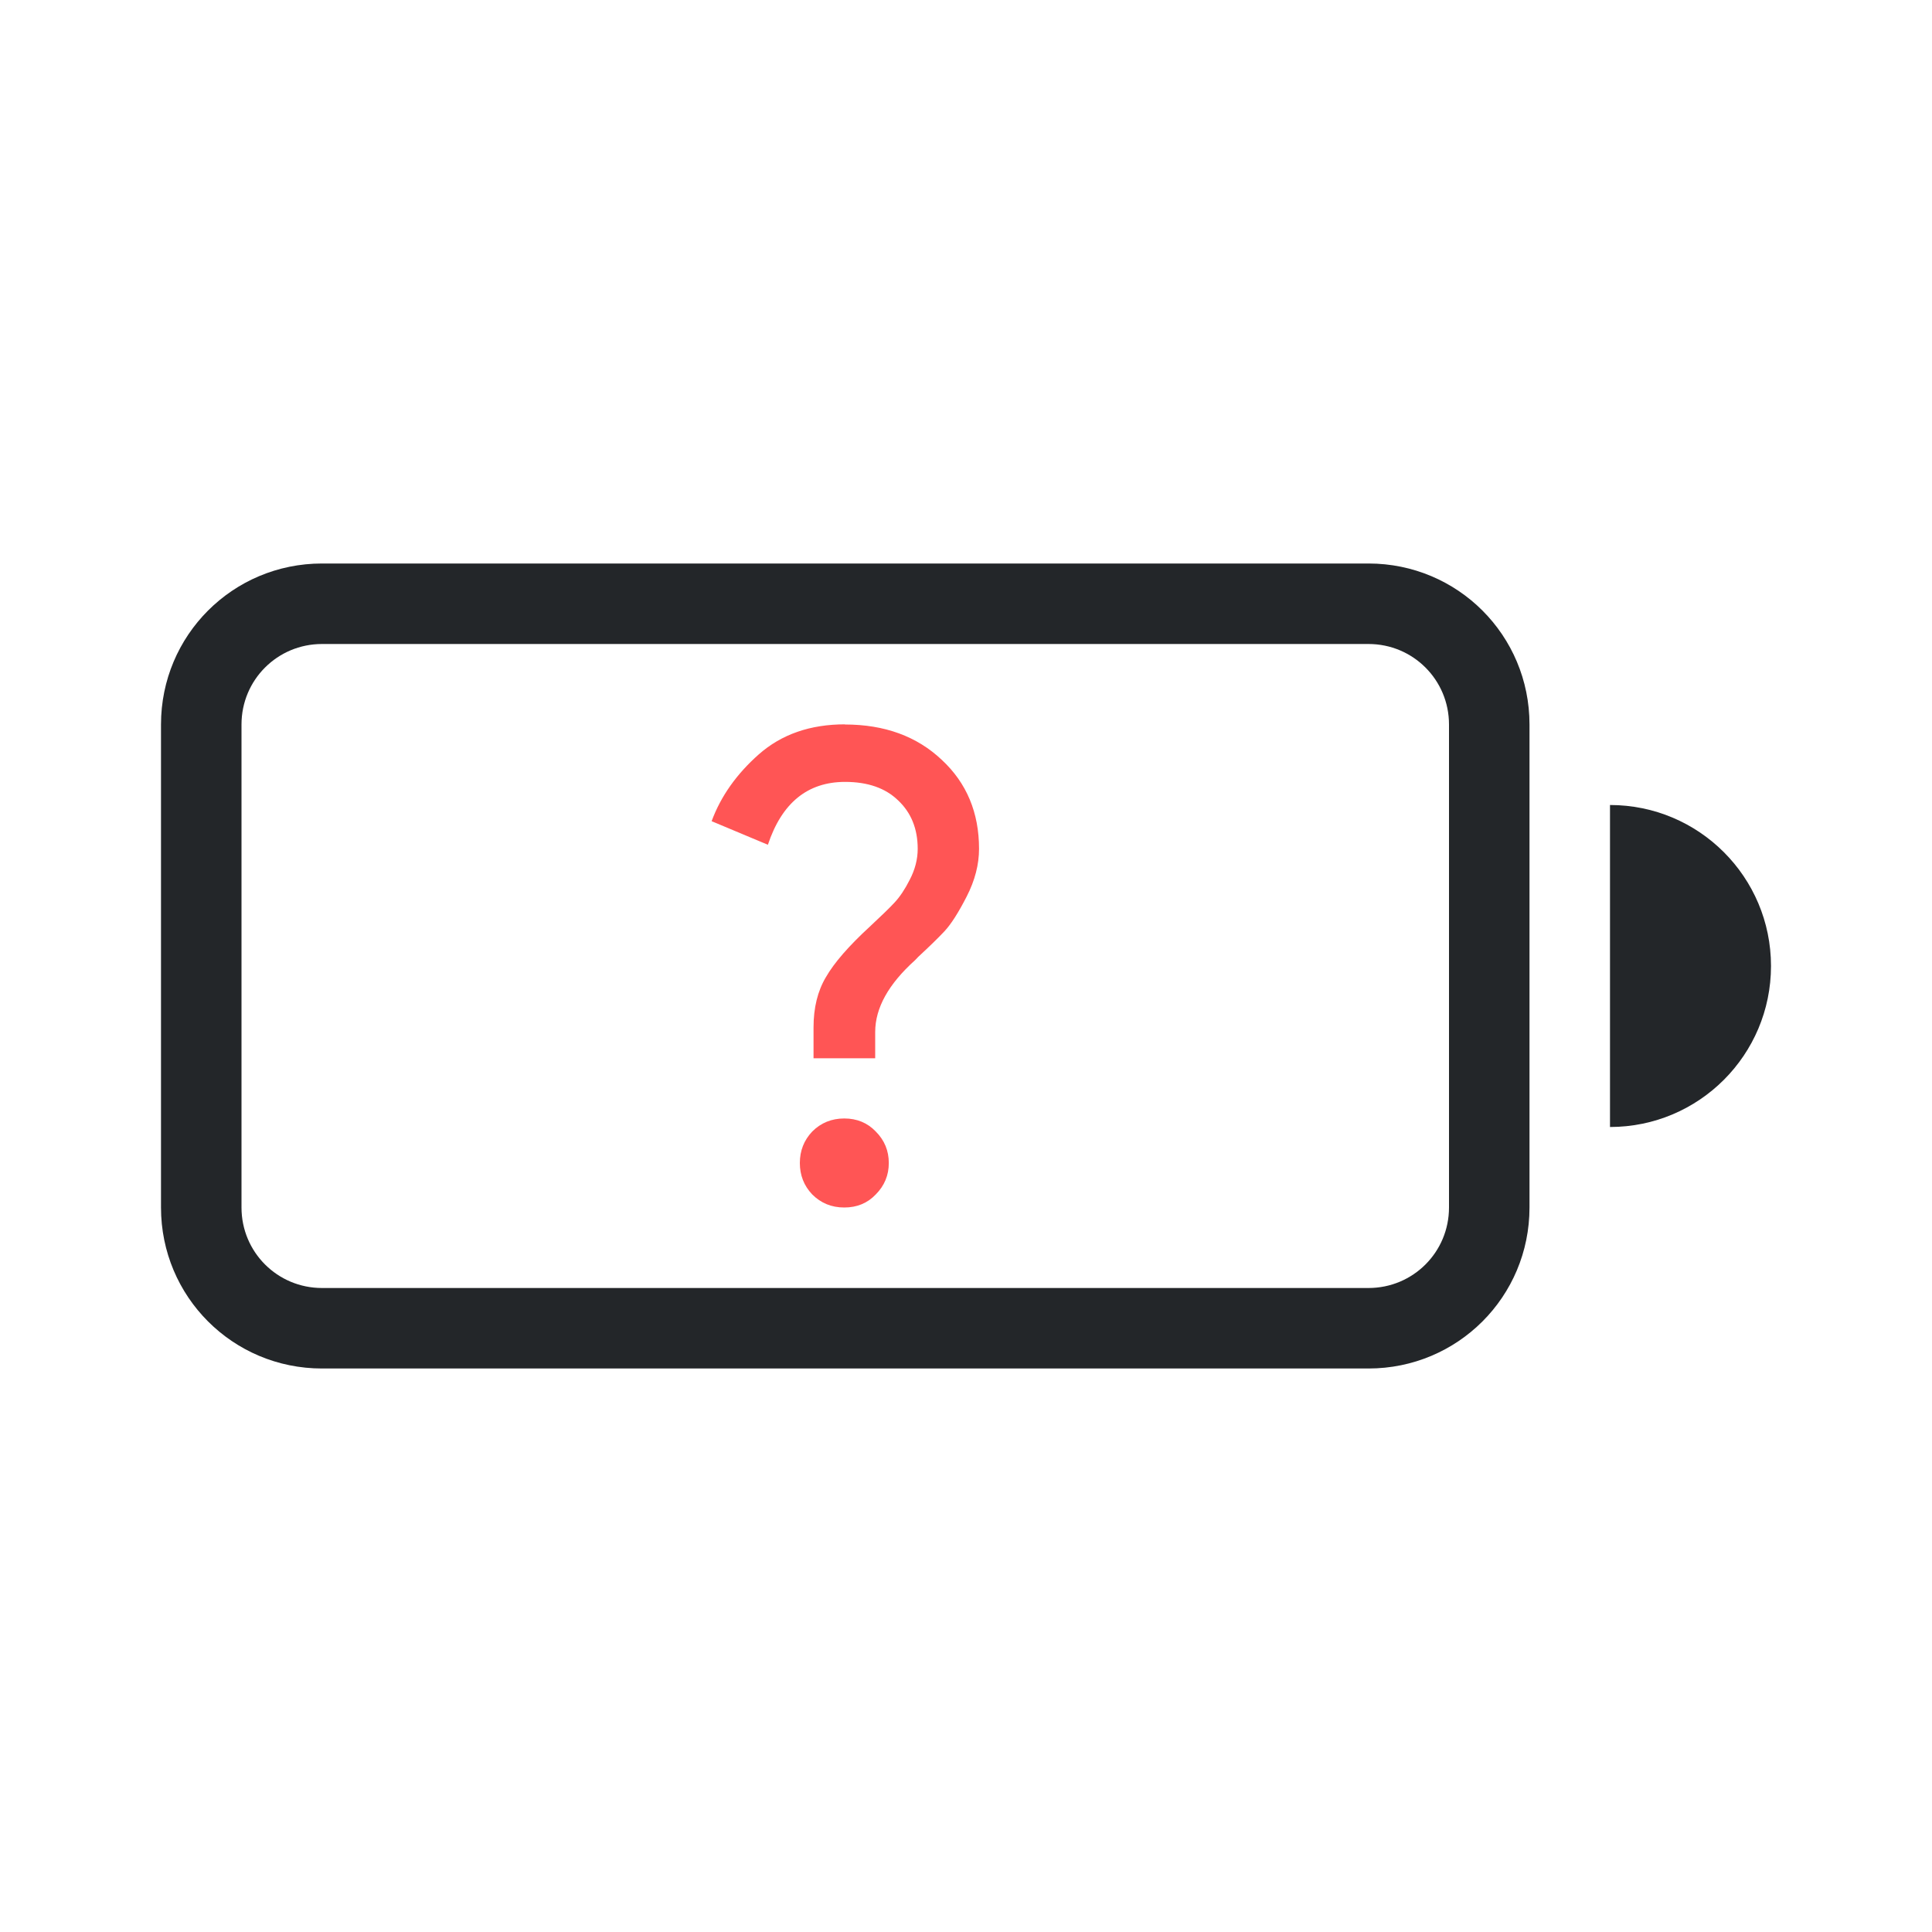
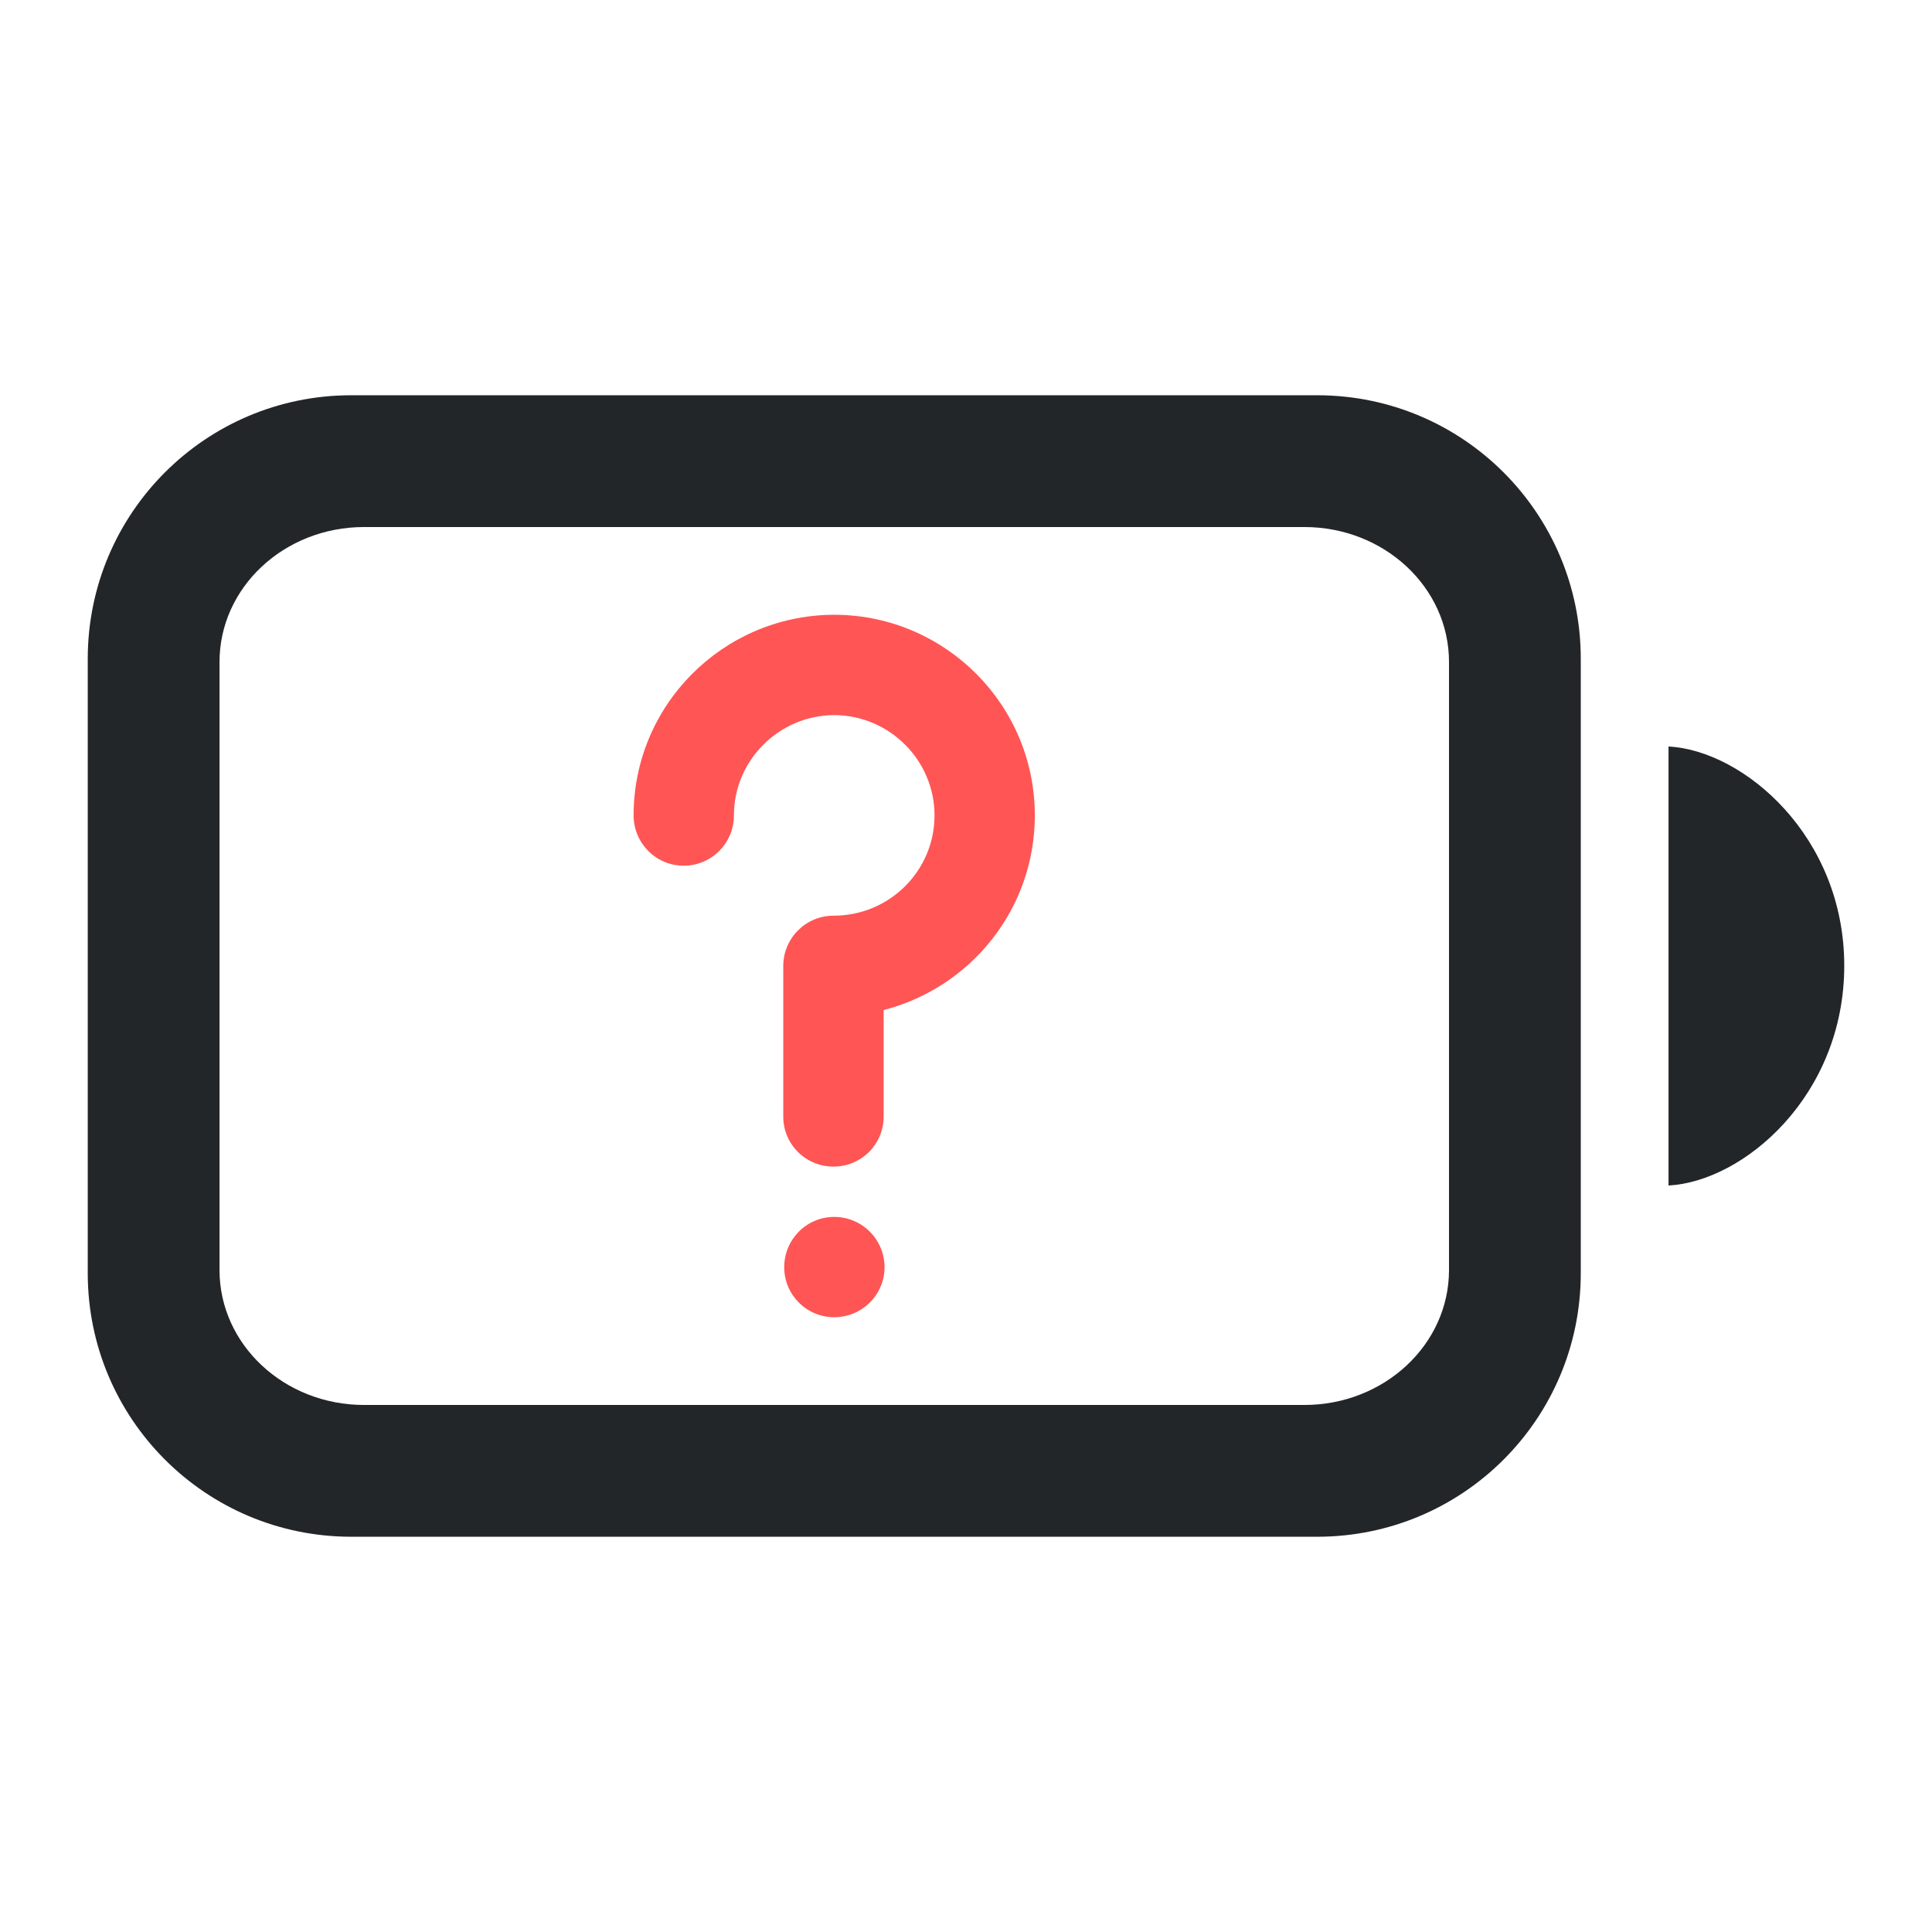
- <svg xmlns="http://www.w3.org/2000/svg" width="24" height="24" enable-background="new" version="1.1">
-   <g transform="translate(2,4)" fill="#232629">
-     <path d="m8.496 5c0.493 0 0.894 0.147 1.203 0.439 0.309 0.287 0.463 0.656 0.463 1.105 0 0.195-0.051 0.393-0.154 0.594s-0.194 0.343-0.275 0.43c-0.076 0.081-0.185 0.188-0.326 0.318l-0.039 0.041c-0.331 0.298-0.496 0.594-0.496 0.893v0.326h-0.766v-0.383c0-0.244 0.051-0.452 0.154-0.625 0.103-0.179 0.285-0.388 0.545-0.627 0.146-0.136 0.249-0.236 0.309-0.301 0.065-0.07 0.128-0.164 0.188-0.283 0.065-0.125 0.098-0.253 0.098-0.383 0-0.249-0.082-0.45-0.244-0.602-0.157-0.152-0.376-0.229-0.658-0.229-0.466 0-0.786 0.261-0.959 0.781l-0.699-0.293c0.114-0.309 0.31-0.586 0.586-0.83 0.282-0.249 0.639-0.373 1.072-0.373zm-0.008 4.894c0.157 0 0.288 0.054 0.391 0.162 0.108 0.108 0.162 0.239 0.162 0.391s-0.054 0.282-0.162 0.391c-0.103 0.108-0.233 0.162-0.391 0.162s-0.29-0.054-0.398-0.162c-0.103-0.108-0.154-0.239-0.154-0.391s0.051-0.282 0.154-0.391c0.108-0.108 0.241-0.162 0.398-0.162z" enable-background="new" fill="#f55" />
-     <path d="m2 3c-1.108 0-2 0.892-2 2v6c0 1.108 0.892 2 2 2h13c1.108 0 2-0.892 2-2v-6c0-1.108-0.892-2-2-2zm0 1h13c0.554 0 1 0.446 1 1v6c0 0.554-0.446 1-1 1h-13c-0.554 0-1-0.446-1-1v-6c0-0.554 0.446-1 1-1z" enable-background="new" fill-rule="evenodd" style="paint-order:stroke fill markers" />
-     <path d="m18 6v4a2 2 0 0 0 2-2 2 2 0 0 0-2-2z" enable-background="new" fill-rule="evenodd" style="paint-order:stroke fill markers" />
-   </g>
+ <svg xmlns="http://www.w3.org/2000/svg" width="24" height="24" viewBox="0 0 24 24">
+   <defs>
+     <style id="current-color-scheme" type="text/css">.ColorScheme-Text {
+             color: #232629;
+             }</style>
+   </defs>
+   <path class="ColorScheme-Text" fill="currentColor" d="M 4.363 4.91 C 2.555 4.91 1.09 6.375 1.09 8.184 L 1.09 15.816 C 1.09 17.625 2.555 19.09 4.363 19.09 L 16.363 19.09 C 18.172 19.09 19.637 17.625 19.637 15.816 L 19.637 8.184 C 19.637 6.375 18.172 4.91 16.363 4.91 Z M 4.523 6.547 L 16.203 6.547 C 17.195 6.547 18 7.297 18 8.223 L 18 15.777 C 18 16.703 17.195 17.453 16.203 17.453 L 4.523 17.453 C 3.531 17.453 2.727 16.703 2.727 15.777 L 2.727 8.223 C 2.727 7.297 3.531 6.547 4.523 6.547 Z M 4.523 6.547 " />
+   <path class="ColorScheme-Text" fill="currentColor" d="M 20.727 14.727 C 21.664 14.676 22.91 13.609 22.91 11.996 C 22.91 10.391 21.664 9.324 20.727 9.273 Z M 20.727 14.727 " />
+   <path fill-rule="nonzero" fill="rgb(100%, 33.333%, 33.333%)" fill-opacity="1" d="M 10.363 8.883 C 11.055 8.887 11.609 9.449 11.609 10.129 C 11.609 10.816 11.051 11.375 10.355 11.375 C 10.008 11.375 9.73 11.656 9.73 12 L 9.73 13.871 C 9.73 14.215 10.008 14.492 10.355 14.492 C 10.699 14.492 10.977 14.215 10.977 13.871 L 10.977 12.547 C 12.055 12.27 12.855 11.297 12.855 10.129 C 12.855 8.762 11.754 7.656 10.395 7.637 C 10.387 7.637 10.379 7.637 10.375 7.637 L 10.355 7.637 C 10.348 7.637 10.34 7.637 10.332 7.637 C 8.973 7.656 7.871 8.762 7.871 10.129 C 7.871 10.473 8.148 10.754 8.492 10.754 C 8.84 10.754 9.117 10.473 9.117 10.129 C 9.117 9.449 9.672 8.887 10.363 8.883 Z M 10.363 16.363 C 10.707 16.363 10.988 16.086 10.988 15.742 C 10.988 15.395 10.707 15.117 10.363 15.117 C 10.02 15.117 9.742 15.395 9.742 15.742 C 9.742 16.086 10.02 16.363 10.363 16.363 Z M 10.363 16.363 " />
</svg>
